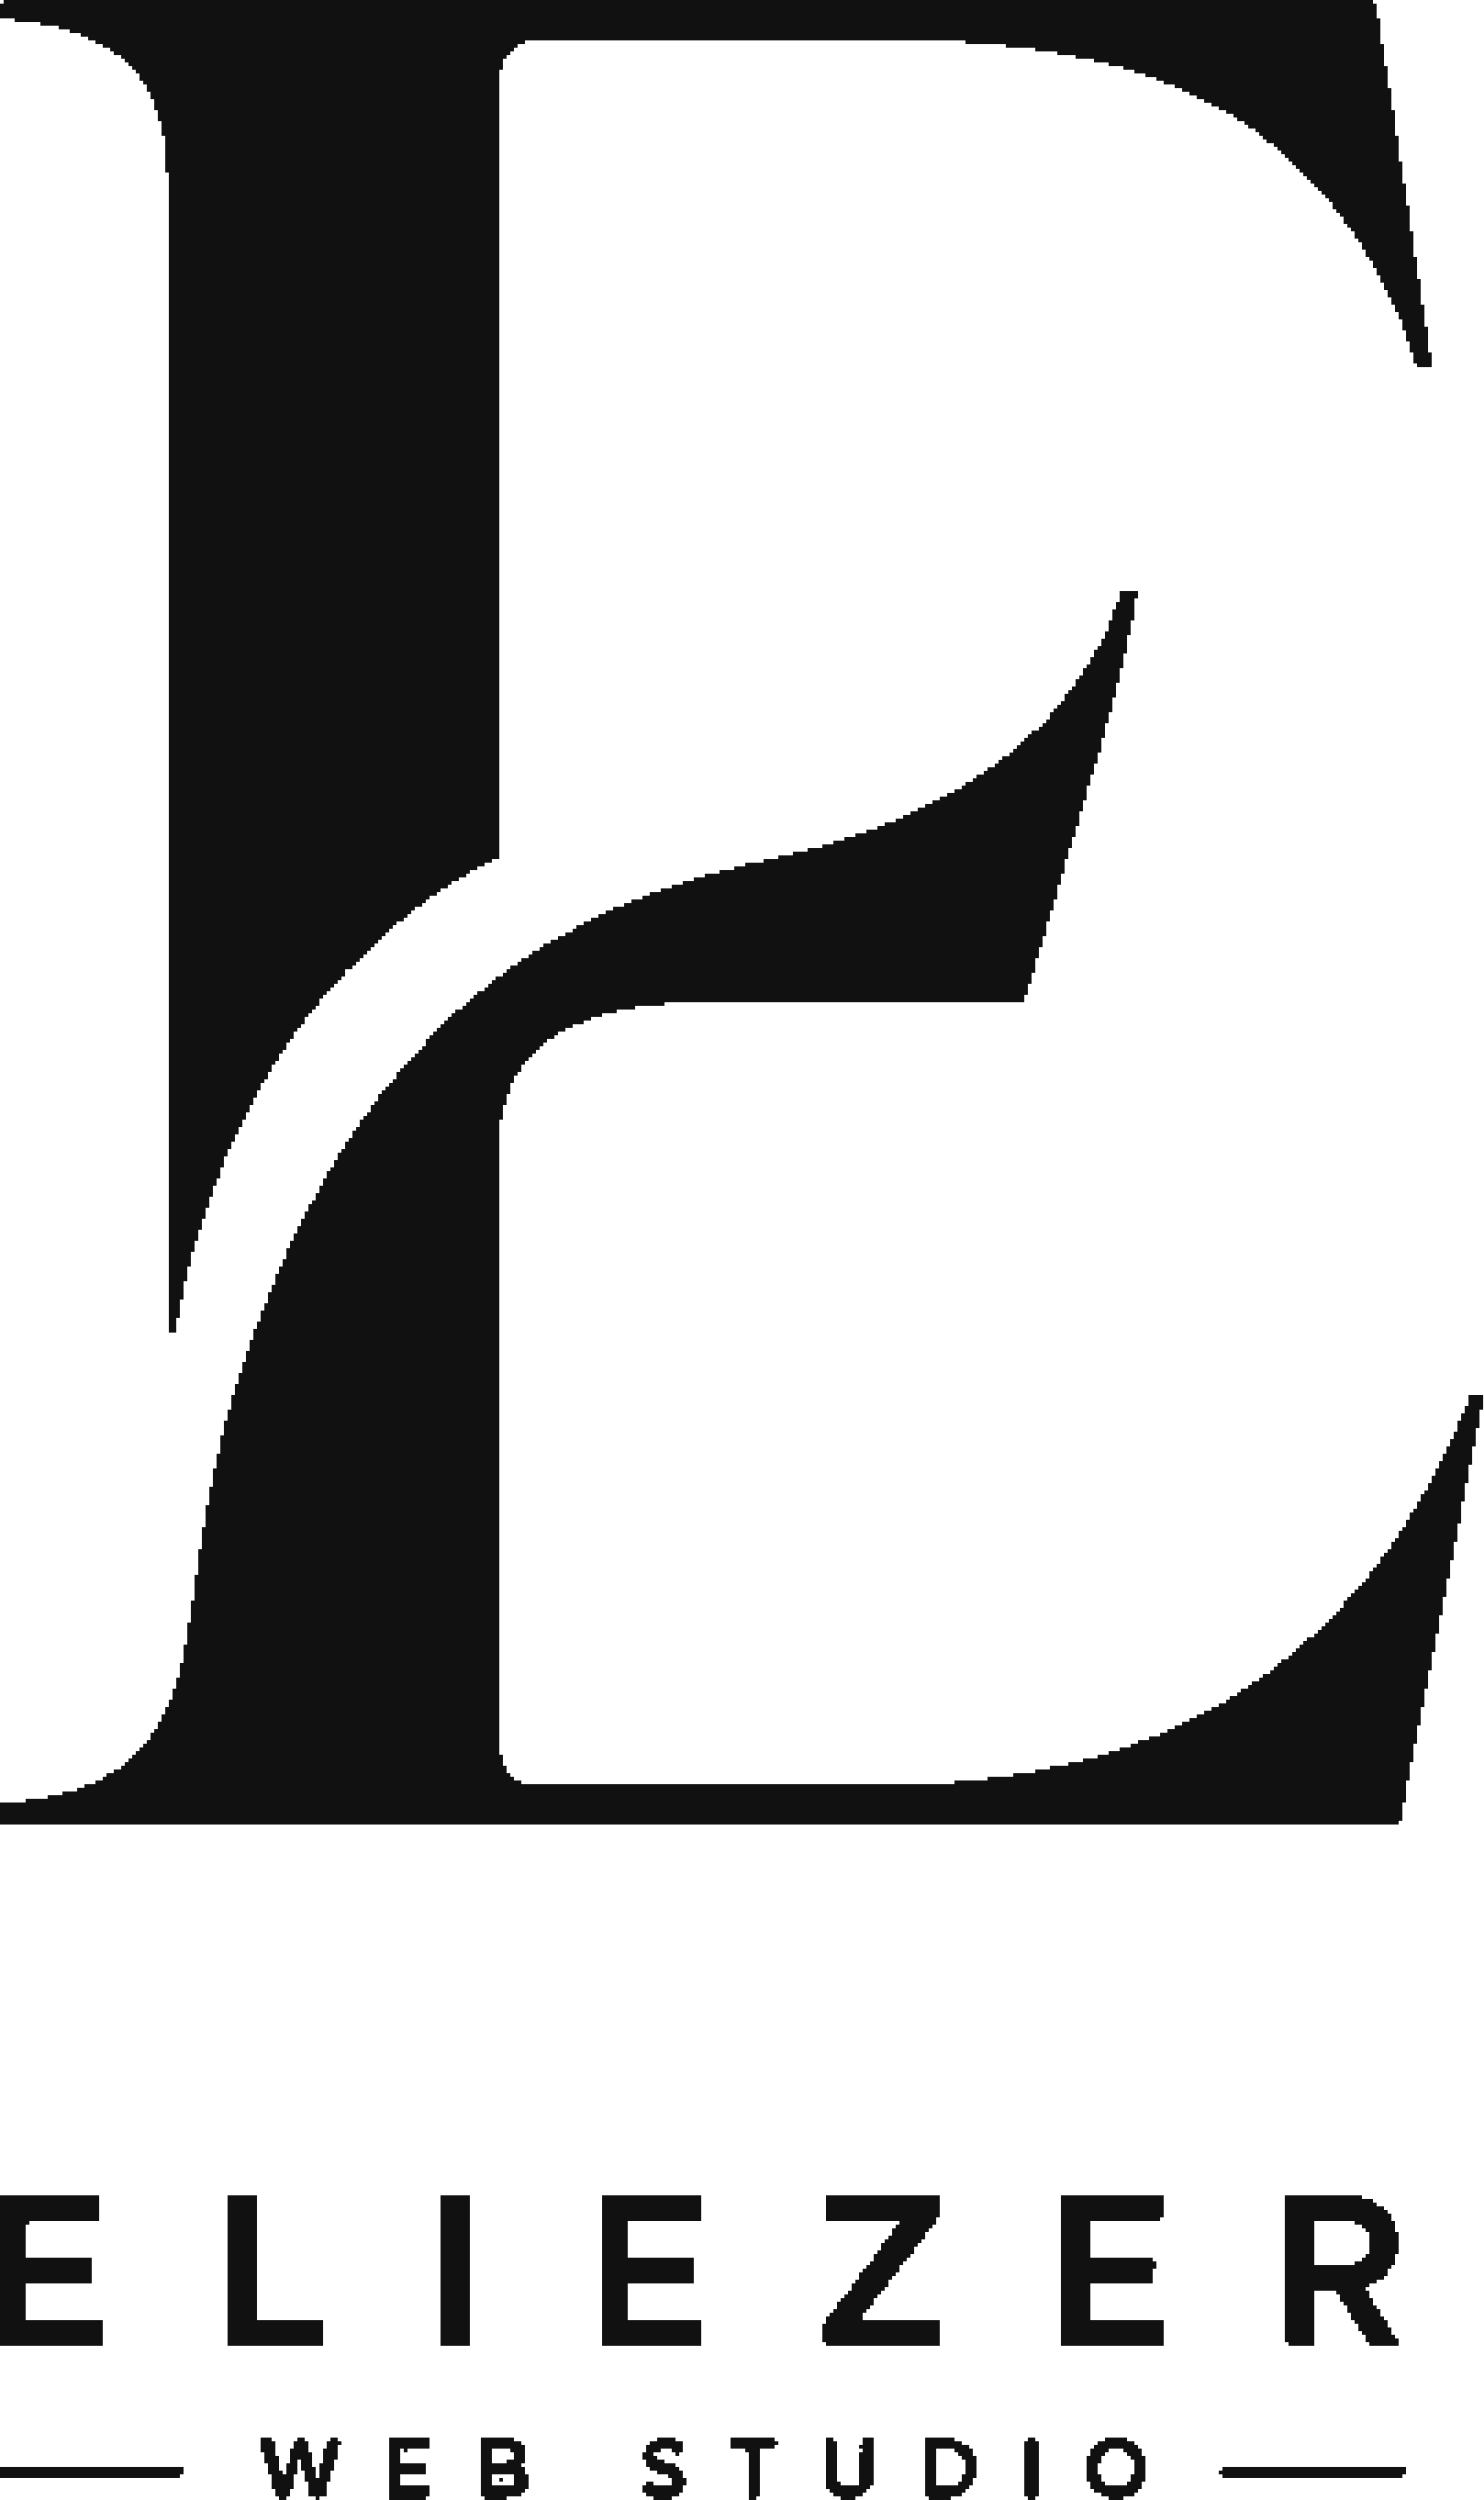
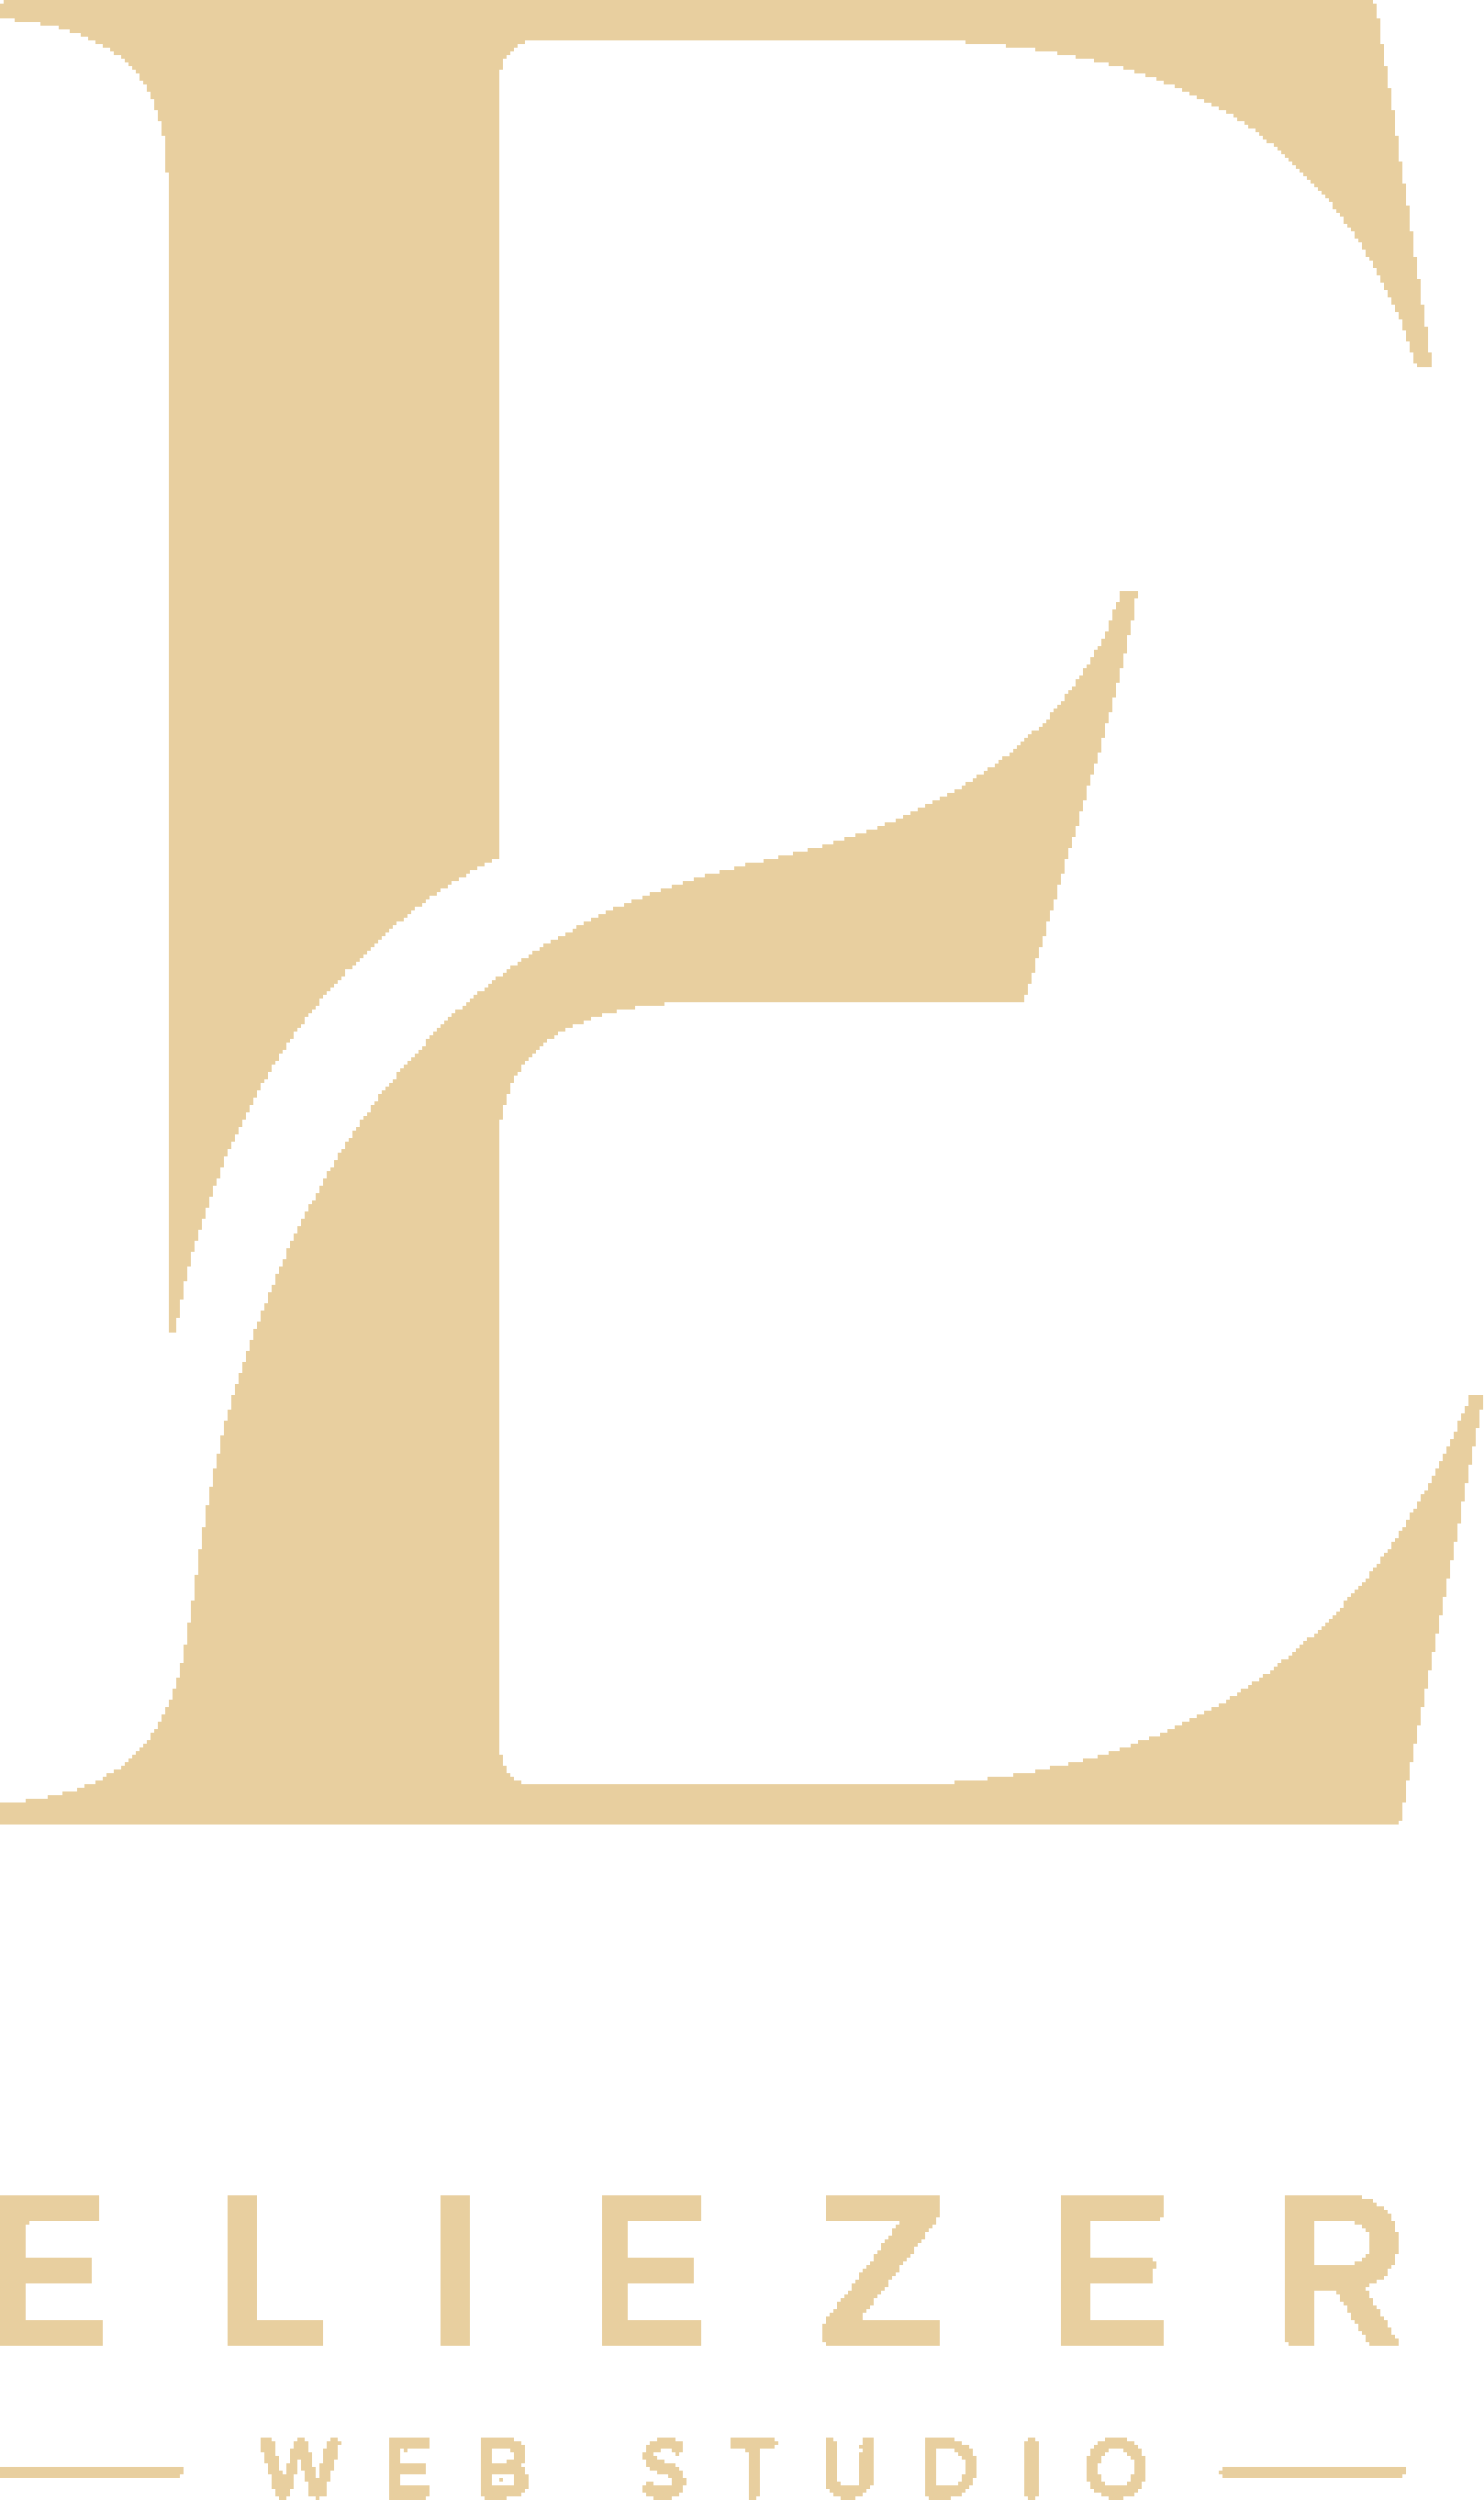
<svg xmlns="http://www.w3.org/2000/svg" viewBox="0 0 404 681" role="img" aria-labelledby="title desc">
-   <path fill="#111111" fill-rule="evenodd" d="     M374 0 L374 1 L375 1 L375 5 L376 5 L376 12 L377 12 L377 18 L378 18 L378 24 L379 24 L379 30 L380 30 L380 37 L381 37 L381 44 L382 44 L382 50 L383 50 L383 56 L384 56 L384 63 L385 63 L385 70 L386 70 L386 76 L387 76 L387 83 L388 83 L388 89 L389 89 L389 96 L390 96 L390 100 L386 100 L386 99 L385 99 L385 96 L384 96 L384 93 L383 93 L383 90 L382 90 L382 87 L381 87 L381 85 L380 85 L380 83 L379 83 L379 81 L378 81 L378 79 L377 79 L377 77 L376 77 L376 75 L375 75 L375 73 L374 73 L374 71 L373 71 L373 70 L372 70 L372 68 L371 68 L371 66 L370 66 L370 65 L369 65 L369 63 L368 63 L368 62 L367 62 L367 61 L366 61 L366 59 L365 59 L365 58 L364 58 L364 57 L363 57 L363 55 L362 55 L362 54 L361 54 L361 53 L360 53 L360 52 L359 52 L359 51 L358 51 L358 50 L357 50 L357 49 L356 49 L356 48 L355 48 L355 47 L354 47 L354 46 L353 46 L353 45 L352 45 L352 44 L351 44 L351 43 L350 43 L350 42 L349 42 L349 41 L348 41 L348 40 L347 40 L347 39 L345 39 L345 38 L344 38 L344 37 L343 37 L343 36 L342 36 L342 35 L340 35 L340 34 L339 34 L339 33 L337 33 L337 32 L336 32 L336 31 L334 31 L334 30 L332 30 L332 29 L330 29 L330 28 L328 28 L328 27 L326 27 L326 26 L324 26 L324 25 L322 25 L322 24 L320 24 L320 23 L317 23 L317 22 L315 22 L315 21 L312 21 L312 20 L309 20 L309 19 L306 19 L306 18 L302 18 L302 17 L298 17 L298 16 L293 16 L293 15 L288 15 L288 14 L282 14 L282 13 L274 13 L274 12 L263 12 L263 11 L143 11 L143 12 L141 12 L141 13 L140 13 L140 14 L139 14 L139 15 L138 15 L138 16 L137 16 L137 19 L136 19 L136 234 L134 234 L134 235 L132 235 L132 236 L130 236 L130 237 L128 237 L128 238 L127 238 L127 239 L125 239 L125 240 L123 240 L123 241 L122 241 L122 242 L120 242 L120 243 L119 243 L119 244 L117 244 L117 245 L116 245 L116 246 L115 246 L115 247 L113 247 L113 248 L112 248 L112 249 L111 249 L111 250 L110 250 L110 251 L108 251 L108 252 L107 252 L107 253 L106 253 L106 254 L105 254 L105 255 L104 255 L104 256 L103 256 L103 257 L102 257 L102 258 L101 258 L101 259 L100 259 L100 260 L99 260 L99 261 L98 261 L98 262 L97 262 L97 263 L96 263 L96 264 L94 264 L94 266 L93 266 L93 267 L92 267 L92 268 L91 268 L91 269 L90 269 L90 270 L89 270 L89 271 L88 271 L88 272 L87 272 L87 274 L86 274 L86 275 L85 275 L85 276 L84 276 L84 277 L83 277 L83 279 L82 279 L82 280 L81 280 L81 281 L80 281 L80 283 L79 283 L79 284 L78 284 L78 286 L77 286 L77 287 L76 287 L76 289 L75 289 L75 290 L74 290 L74 292 L73 292 L73 294 L72 294 L72 295 L71 295 L71 297 L70 297 L70 299 L69 299 L69 301 L68 301 L68 303 L67 303 L67 305 L66 305 L66 307 L65 307 L65 309 L64 309 L64 311 L63 311 L63 313 L62 313 L62 315 L61 315 L61 318 L60 318 L60 321 L59 321 L59 323 L58 323 L58 326 L57 326 L57 329 L56 329 L56 332 L55 332 L55 335 L54 335 L54 338 L53 338 L53 341 L52 341 L52 345 L51 345 L51 349 L50 349 L50 354 L49 354 L49 359 L48 359 L48 363 L46 363 L46 47 L45 47 L45 37 L44 37 L44 33 L43 33 L43 30 L42 30 L42 27 L41 27 L41 25 L40 25 L40 23 L39 23 L39 22 L38 22 L38 20 L37 20 L37 19 L36 19 L36 18 L35 18 L35 17 L34 17 L34 16 L33 16 L33 15 L31 15 L31 14 L30 14 L30 13 L28 13 L28 12 L26 12 L26 11 L24 11 L24 10 L22 10 L22 9 L19 9 L19 8 L16 8 L16 7 L11 7 L11 6 L4 6 L4 5 L0 5 L0 1 L1 1 L1 0 Z     M310 161 L310 163 L309 163 L309 169 L308 169 L308 173 L307 173 L307 178 L306 178 L306 182 L305 182 L305 186 L304 186 L304 190 L303 190 L303 194 L302 194 L302 197 L301 197 L301 201 L300 201 L300 205 L299 205 L299 208 L298 208 L298 211 L297 211 L297 214 L296 214 L296 218 L295 218 L295 221 L294 221 L294 225 L293 225 L293 228 L292 228 L292 231 L291 231 L291 234 L290 234 L290 238 L289 238 L289 241 L288 241 L288 245 L287 245 L287 248 L286 248 L286 251 L285 251 L285 255 L284 255 L284 258 L283 258 L283 261 L282 261 L282 265 L281 265 L281 268 L280 268 L280 271 L279 271 L279 273 L181 273 L181 274 L173 274 L173 275 L168 275 L168 276 L164 276 L164 277 L161 277 L161 278 L159 278 L159 279 L156 279 L156 280 L154 280 L154 281 L152 281 L152 282 L151 282 L151 283 L149 283 L149 284 L148 284 L148 285 L147 285 L147 286 L146 286 L146 287 L145 287 L145 288 L144 288 L144 289 L143 289 L143 290 L142 290 L142 292 L141 292 L141 293 L140 293 L140 295 L139 295 L139 298 L138 298 L138 301 L137 301 L137 305 L136 305 L136 478 L137 478 L137 481 L138 481 L138 483 L139 483 L139 484 L140 484 L140 485 L142 485 L142 486 L260 486 L260 485 L269 485 L269 484 L276 484 L276 483 L282 483 L282 482 L286 482 L286 481 L291 481 L291 480 L295 480 L295 479 L299 479 L299 478 L302 478 L302 477 L305 477 L305 476 L308 476 L308 475 L310 475 L310 474 L313 474 L313 473 L316 473 L316 472 L318 472 L318 471 L320 471 L320 470 L322 470 L322 469 L324 469 L324 468 L326 468 L326 467 L328 467 L328 466 L330 466 L330 465 L332 465 L332 464 L334 464 L334 463 L335 463 L335 462 L337 462 L337 461 L338 461 L338 460 L340 460 L340 459 L341 459 L341 458 L343 458 L343 457 L344 457 L344 456 L346 456 L346 455 L347 455 L347 454 L348 454 L348 453 L349 453 L349 452 L351 452 L351 451 L352 451 L352 450 L353 450 L353 449 L354 449 L354 448 L355 448 L355 447 L356 447 L356 446 L358 446 L358 445 L359 445 L359 444 L360 444 L360 443 L361 443 L361 442 L362 442 L362 441 L363 441 L363 440 L364 440 L364 439 L365 439 L365 438 L366 438 L366 436 L367 436 L367 435 L368 435 L368 434 L369 434 L369 433 L370 433 L370 432 L371 432 L371 431 L372 431 L372 430 L373 430 L373 428 L374 428 L374 427 L375 427 L375 426 L376 426 L376 424 L377 424 L377 423 L378 423 L378 422 L379 422 L379 420 L380 420 L380 419 L381 419 L381 417 L382 417 L382 416 L383 416 L383 414 L384 414 L384 412 L385 412 L385 411 L386 411 L386 409 L387 409 L387 407 L388 407 L388 406 L389 406 L389 404 L390 404 L390 402 L391 402 L391 400 L392 400 L392 398 L393 398 L393 396 L394 396 L394 394 L395 394 L395 392 L396 392 L396 390 L397 390 L397 387 L398 387 L398 385 L399 385 L399 383 L400 383 L400 380 L404 380 L404 384 L403 384 L403 389 L402 389 L402 394 L401 394 L401 399 L400 399 L400 404 L399 404 L399 409 L398 409 L398 415 L397 415 L397 420 L396 420 L396 425 L395 425 L395 430 L394 430 L394 435 L393 435 L393 440 L392 440 L392 445 L391 445 L391 450 L390 450 L390 455 L389 455 L389 460 L388 460 L388 465 L387 465 L387 470 L386 470 L386 475 L385 475 L385 480 L384 480 L384 485 L383 485 L383 491 L382 491 L382 496 L381 496 L381 497 L0 497 L0 491 L7 491 L7 490 L13 490 L13 489 L17 489 L17 488 L21 488 L21 487 L23 487 L23 486 L26 486 L26 485 L28 485 L28 484 L29 484 L29 483 L31 483 L31 482 L33 482 L33 481 L34 481 L34 480 L35 480 L35 479 L36 479 L36 478 L37 478 L37 477 L38 477 L38 476 L39 476 L39 475 L40 475 L40 474 L41 474 L41 472 L42 472 L42 471 L43 471 L43 469 L44 469 L44 467 L45 467 L45 465 L46 465 L46 463 L47 463 L47 460 L48 460 L48 457 L49 457 L49 453 L50 453 L50 448 L51 448 L51 442 L52 442 L52 436 L53 436 L53 429 L54 429 L54 422 L55 422 L55 416 L56 416 L56 410 L57 410 L57 405 L58 405 L58 400 L59 400 L59 396 L60 396 L60 391 L61 391 L61 387 L62 387 L62 384 L63 384 L63 380 L64 380 L64 377 L65 377 L65 374 L66 374 L66 371 L67 371 L67 368 L68 368 L68 365 L69 365 L69 362 L70 362 L70 360 L71 360 L71 357 L72 357 L72 355 L73 355 L73 352 L74 352 L74 350 L75 350 L75 347 L76 347 L76 345 L77 345 L77 343 L78 343 L78 340 L79 340 L79 338 L80 338 L80 336 L81 336 L81 334 L82 334 L82 332 L83 332 L83 330 L84 330 L84 328 L85 328 L85 327 L86 327 L86 325 L87 325 L87 323 L88 323 L88 321 L89 321 L89 319 L90 319 L90 318 L91 318 L91 316 L92 316 L92 314 L93 314 L93 313 L94 313 L94 311 L95 311 L95 310 L96 310 L96 308 L97 308 L97 307 L98 307 L98 305 L99 305 L99 304 L100 304 L100 303 L101 303 L101 301 L102 301 L102 300 L103 300 L103 298 L104 298 L104 297 L105 297 L105 296 L106 296 L106 295 L107 295 L107 294 L108 294 L108 292 L109 292 L109 291 L110 291 L110 290 L111 290 L111 289 L112 289 L112 288 L113 288 L113 287 L114 287 L114 286 L115 286 L115 285 L116 285 L116 283 L117 283 L117 282 L118 282 L118 281 L119 281 L119 280 L120 280 L120 279 L121 279 L121 278 L122 278 L122 277 L123 277 L123 276 L124 276 L124 275 L126 275 L126 274 L127 274 L127 273 L128 273 L128 272 L129 272 L129 271 L130 271 L130 270 L132 270 L132 269 L133 269 L133 268 L134 268 L134 267 L135 267 L135 266 L137 266 L137 265 L138 265 L138 264 L139 264 L139 263 L141 263 L141 262 L142 262 L142 261 L144 261 L144 260 L145 260 L145 259 L147 259 L147 258 L148 258 L148 257 L150 257 L150 256 L152 256 L152 255 L154 255 L154 254 L156 254 L156 253 L157 253 L157 252 L159 252 L159 251 L161 251 L161 250 L163 250 L163 249 L165 249 L165 248 L167 248 L167 247 L170 247 L170 246 L172 246 L172 245 L175 245 L175 244 L177 244 L177 243 L180 243 L180 242 L183 242 L183 241 L186 241 L186 240 L189 240 L189 239 L192 239 L192 238 L196 238 L196 237 L200 237 L200 236 L203 236 L203 235 L208 235 L208 234 L212 234 L212 233 L216 233 L216 232 L220 232 L220 231 L224 231 L224 230 L227 230 L227 229 L230 229 L230 228 L233 228 L233 227 L236 227 L236 226 L239 226 L239 225 L241 225 L241 224 L244 224 L244 223 L246 223 L246 222 L248 222 L248 221 L250 221 L250 220 L252 220 L252 219 L254 219 L254 218 L256 218 L256 217 L258 217 L258 216 L260 216 L260 215 L262 215 L262 214 L263 214 L263 213 L265 213 L265 212 L266 212 L266 211 L268 211 L268 210 L269 210 L269 209 L271 209 L271 208 L272 208 L272 207 L273 207 L273 206 L275 206 L275 205 L276 205 L276 204 L277 204 L277 203 L278 203 L278 202 L279 202 L279 201 L280 201 L280 200 L281 200 L281 199 L283 199 L283 198 L284 198 L284 197 L285 197 L285 196 L286 196 L286 194 L287 194 L287 193 L288 193 L288 192 L289 192 L289 191 L290 191 L290 189 L291 189 L291 188 L292 188 L292 187 L293 187 L293 185 L294 185 L294 184 L295 184 L295 182 L296 182 L296 181 L297 181 L297 179 L298 179 L298 177 L299 177 L299 176 L300 176 L300 174 L301 174 L301 172 L302 172 L302 169 L303 169 L303 166 L304 166 L304 164 L305 164 L305 161 Z     M27 598 L27 605 L8 605 L8 606 L7 606 L7 615 L25 615 L25 622 L7 622 L7 632 L28 632 L28 639 L0 639 L0 598 Z     M70 598 L70 632 L88 632 L88 639 L62 639 L62 598 Z     M128 598 L128 639 L120 639 L120 598 Z     M191 598 L191 605 L171 605 L171 615 L189 615 L189 622 L171 622 L171 632 L191 632 L191 639 L164 639 L164 598 Z     M256 598 L256 604 L255 604 L255 606 L254 606 L254 607 L253 607 L253 608 L252 608 L252 610 L251 610 L251 611 L250 611 L250 612 L249 612 L249 614 L248 614 L248 615 L247 615 L247 616 L246 616 L246 617 L245 617 L245 619 L244 619 L244 620 L243 620 L243 621 L242 621 L242 623 L241 623 L241 624 L240 624 L240 625 L239 625 L239 626 L238 626 L238 628 L237 628 L237 629 L236 629 L236 630 L235 630 L235 632 L256 632 L256 639 L225 639 L225 638 L224 638 L224 633 L225 633 L225 631 L226 631 L226 630 L227 630 L227 629 L228 629 L228 627 L229 627 L229 626 L230 626 L230 625 L231 625 L231 624 L232 624 L232 622 L233 622 L233 621 L234 621 L234 619 L235 619 L235 618 L236 618 L236 617 L237 617 L237 616 L238 616 L238 614 L239 614 L239 613 L240 613 L240 611 L241 611 L241 610 L242 610 L242 609 L243 609 L243 607 L244 607 L244 606 L245 606 L245 605 L225 605 L225 598 Z     M317 598 L317 604 L316 604 L316 605 L297 605 L297 615 L314 615 L314 616 L315 616 L315 618 L314 618 L314 622 L297 622 L297 632 L317 632 L317 639 L289 639 L289 598 Z     M371 598 L371 599 L374 599 L374 600 L375 600 L375 601 L377 601 L377 602 L378 602 L378 603 L379 603 L379 605 L380 605 L380 608 L381 608 L381 614 L380 614 L380 617 L379 617 L379 618 L378 618 L378 620 L377 620 L377 621 L375 621 L375 622 L373 622 L373 623 L372 623 L372 624 L373 624 L373 626 L374 626 L374 628 L375 628 L375 629 L376 629 L376 631 L377 631 L377 632 L378 632 L378 634 L379 634 L379 636 L380 636 L380 637 L381 637 L381 639 L373 639 L373 638 L372 638 L372 636 L371 636 L371 635 L370 635 L370 633 L369 633 L369 632 L368 632 L368 630 L367 630 L367 628 L366 628 L366 627 L365 627 L365 625 L364 625 L364 624 L358 624 L358 639 L351 639 L351 638 L350 638 L350 598 Z     M358 605 L358 617 L369 617 L369 616 L371 616 L371 615 L372 615 L372 614 L373 614 L373 608 L372 608 L372 607 L371 607 L371 606 L369 606 L369 605 Z     M74 664 L74 665 L75 665 L75 669 L76 669 L76 673 L77 673 L77 674 L78 674 L78 671 L79 671 L79 667 L80 667 L80 665 L81 665 L81 664 L83 664 L83 665 L84 665 L84 668 L85 668 L85 672 L86 672 L86 675 L87 675 L87 671 L88 671 L88 667 L89 667 L89 665 L90 665 L90 664 L92 664 L92 665 L93 665 L93 666 L92 666 L92 670 L91 670 L91 673 L90 673 L90 676 L89 676 L89 680 L87 680 L87 681 L86 681 L86 680 L84 680 L84 676 L83 676 L83 673 L82 673 L82 670 L81 670 L81 674 L80 674 L80 678 L79 678 L79 680 L78 680 L78 681 L76 681 L76 680 L75 680 L75 678 L74 678 L74 674 L73 674 L73 671 L72 671 L72 668 L71 668 L71 664 Z     M117 664 L117 667 L111 667 L111 668 L110 668 L110 667 L109 667 L109 671 L116 671 L116 674 L109 674 L109 677 L117 677 L117 680 L116 680 L116 681 L106 681 L106 664 Z     M140 664 L140 665 L142 665 L142 666 L143 666 L143 671 L142 671 L142 672 L143 672 L143 674 L144 674 L144 678 L143 678 L143 679 L142 679 L142 680 L138 680 L138 681 L132 681 L132 680 L131 680 L131 664 Z     M184 664 L184 665 L186 665 L186 668 L185 668 L185 669 L184 669 L184 668 L183 668 L183 667 L180 667 L180 668 L178 668 L178 669 L179 669 L179 670 L181 670 L181 671 L184 671 L184 672 L185 672 L185 673 L186 673 L186 675 L187 675 L187 677 L186 677 L186 679 L185 679 L185 680 L183 680 L183 681 L178 681 L178 680 L176 680 L176 679 L175 679 L175 677 L176 677 L176 676 L178 676 L178 677 L183 677 L183 675 L182 675 L182 674 L179 674 L179 673 L177 673 L177 672 L176 672 L176 670 L175 670 L175 668 L176 668 L176 666 L177 666 L177 665 L179 665 L179 664 Z     M211 664 L211 665 L212 665 L212 666 L211 666 L211 667 L207 667 L207 680 L206 680 L206 681 L204 681 L204 668 L203 668 L203 667 L199 667 L199 664 Z     M227 664 L227 665 L228 665 L228 676 L229 676 L229 677 L234 677 L234 668 L235 668 L235 667 L234 667 L234 666 L235 666 L235 664 L238 664 L238 677 L237 677 L237 678 L236 678 L236 679 L235 679 L235 680 L233 680 L233 681 L229 681 L229 680 L227 680 L227 679 L226 679 L226 678 L225 678 L225 664 Z     M260 664 L260 665 L262 665 L262 666 L264 666 L264 667 L265 667 L265 669 L266 669 L266 675 L265 675 L265 677 L264 677 L264 678 L263 678 L263 679 L262 679 L262 680 L259 680 L259 681 L253 681 L253 680 L252 680 L252 664 Z     M282 664 L282 665 L283 665 L283 680 L282 680 L282 681 L280 681 L280 680 L279 680 L279 665 L280 665 L280 664 Z     M307 664 L307 665 L309 665 L309 666 L310 666 L310 667 L311 667 L311 669 L312 669 L312 676 L311 676 L311 678 L310 678 L310 679 L309 679 L309 680 L306 680 L306 681 L302 681 L302 680 L300 680 L300 679 L298 679 L298 678 L297 678 L297 676 L296 676 L296 669 L297 669 L297 667 L298 667 L298 666 L299 666 L299 665 L301 665 L301 664 Z     M134 667 L134 671 L138 671 L138 670 L140 670 L140 668 L139 668 L139 667 Z     M255 667 L255 677 L261 677 L261 676 L262 676 L262 674 L263 674 L263 670 L262 670 L262 669 L261 669 L261 668 L260 668 L260 667 Z     M302 667 L302 668 L301 668 L301 669 L300 669 L300 671 L299 671 L299 674 L300 674 L300 676 L301 676 L301 677 L307 677 L307 676 L308 676 L308 674 L309 674 L309 670 L308 670 L308 669 L307 669 L307 668 L306 668 L306 667 Z     M50 672 L50 674 L49 674 L49 675 L0 675 L0 672 Z     M383 672 L383 674 L382 674 L382 675 L333 675 L333 674 L332 674 L332 673 L333 673 L333 672 Z     M134 674 L134 677 L140 677 L140 674 Z     M137 675 L137 676 L136 676 L136 675 Z   " />
+   <path fill="#E8CF9F" fill-rule="evenodd" d="     M374 0 L374 1 L375 1 L375 5 L376 5 L376 12 L377 12 L377 18 L378 18 L378 24 L379 24 L379 30 L380 30 L380 37 L381 37 L381 44 L382 44 L382 50 L383 50 L383 56 L384 56 L384 63 L385 63 L385 70 L386 70 L386 76 L387 76 L387 83 L388 83 L388 89 L389 89 L389 96 L390 96 L390 100 L386 100 L386 99 L385 99 L385 96 L384 96 L384 93 L383 93 L383 90 L382 90 L382 87 L381 87 L381 85 L380 85 L380 83 L379 83 L379 81 L378 81 L378 79 L377 79 L377 77 L376 77 L376 75 L375 75 L375 73 L374 73 L374 71 L373 71 L373 70 L372 70 L372 68 L371 68 L371 66 L370 66 L370 65 L369 65 L369 63 L368 63 L368 62 L367 62 L367 61 L366 61 L366 59 L365 59 L365 58 L364 58 L364 57 L363 57 L363 55 L362 55 L362 54 L361 54 L361 53 L360 53 L360 52 L359 52 L359 51 L358 51 L358 50 L357 50 L357 49 L356 49 L356 48 L355 48 L355 47 L354 47 L354 46 L353 46 L353 45 L352 45 L352 44 L351 44 L351 43 L350 43 L350 42 L349 42 L349 41 L348 41 L348 40 L347 40 L347 39 L345 39 L345 38 L344 38 L344 37 L343 37 L343 36 L342 36 L342 35 L340 35 L340 34 L339 34 L339 33 L337 33 L337 32 L336 32 L336 31 L334 31 L334 30 L332 30 L332 29 L330 29 L330 28 L328 28 L328 27 L326 27 L326 26 L324 26 L324 25 L322 25 L322 24 L320 24 L320 23 L317 23 L317 22 L315 22 L315 21 L312 21 L312 20 L309 20 L309 19 L306 19 L306 18 L302 18 L302 17 L298 17 L298 16 L293 16 L293 15 L288 15 L288 14 L282 14 L282 13 L274 13 L274 12 L263 12 L263 11 L143 11 L143 12 L141 12 L141 13 L140 13 L140 14 L139 14 L139 15 L138 15 L138 16 L137 16 L137 19 L136 19 L136 234 L134 234 L134 235 L132 235 L132 236 L130 236 L130 237 L128 237 L128 238 L127 238 L127 239 L125 239 L125 240 L123 240 L123 241 L122 241 L122 242 L120 242 L120 243 L119 243 L119 244 L117 244 L117 245 L116 245 L116 246 L115 246 L115 247 L113 247 L113 248 L112 248 L112 249 L111 249 L111 250 L110 250 L110 251 L108 251 L108 252 L107 252 L107 253 L106 253 L106 254 L105 254 L105 255 L104 255 L104 256 L103 256 L103 257 L102 257 L102 258 L101 258 L101 259 L100 259 L100 260 L99 260 L99 261 L98 261 L98 262 L97 262 L97 263 L96 263 L96 264 L94 264 L94 266 L93 266 L93 267 L92 267 L92 268 L91 268 L91 269 L90 269 L90 270 L89 270 L89 271 L88 271 L88 272 L87 272 L87 274 L86 274 L86 275 L85 275 L85 276 L84 276 L84 277 L83 277 L83 279 L82 279 L82 280 L81 280 L81 281 L80 281 L80 283 L79 283 L79 284 L78 284 L78 286 L77 286 L77 287 L76 287 L76 289 L75 289 L75 290 L74 290 L74 292 L73 292 L73 294 L72 294 L72 295 L71 295 L71 297 L70 297 L70 299 L69 299 L69 301 L68 301 L68 303 L67 303 L67 305 L66 305 L66 307 L65 307 L65 309 L64 309 L64 311 L63 311 L63 313 L62 313 L62 315 L61 315 L61 318 L60 318 L60 321 L59 321 L59 323 L58 323 L58 326 L57 326 L57 329 L56 329 L56 332 L55 332 L55 335 L54 335 L54 338 L53 338 L53 341 L52 341 L52 345 L51 345 L51 349 L50 349 L50 354 L49 354 L49 359 L48 359 L48 363 L46 363 L46 47 L45 47 L45 37 L44 37 L44 33 L43 33 L43 30 L42 30 L42 27 L41 27 L41 25 L40 25 L40 23 L39 23 L39 22 L38 22 L38 20 L37 20 L37 19 L36 19 L36 18 L35 18 L35 17 L34 17 L34 16 L33 16 L33 15 L31 15 L31 14 L30 14 L30 13 L28 13 L28 12 L26 12 L26 11 L24 11 L24 10 L22 10 L22 9 L19 9 L19 8 L16 8 L16 7 L11 7 L11 6 L4 6 L4 5 L0 5 L0 1 L1 1 L1 0 Z     M310 161 L310 163 L309 163 L309 169 L308 169 L308 173 L307 173 L307 178 L306 178 L306 182 L305 182 L305 186 L304 186 L304 190 L303 190 L303 194 L302 194 L302 197 L301 197 L301 201 L300 201 L300 205 L299 205 L299 208 L298 208 L298 211 L297 211 L297 214 L296 214 L296 218 L295 218 L295 221 L294 221 L294 225 L293 225 L293 228 L292 228 L292 231 L291 231 L291 234 L290 234 L290 238 L289 238 L289 241 L288 241 L288 245 L287 245 L287 248 L286 248 L286 251 L285 251 L285 255 L284 255 L284 258 L283 258 L283 261 L282 261 L282 265 L281 265 L281 268 L280 268 L280 271 L279 271 L279 273 L181 273 L181 274 L173 274 L173 275 L168 275 L168 276 L164 276 L164 277 L161 277 L161 278 L159 278 L159 279 L156 279 L156 280 L154 280 L154 281 L152 281 L152 282 L151 282 L151 283 L149 283 L149 284 L148 284 L148 285 L147 285 L147 286 L146 286 L146 287 L145 287 L145 288 L144 288 L144 289 L143 289 L143 290 L142 290 L142 292 L141 292 L141 293 L140 293 L140 295 L139 295 L139 298 L138 298 L138 301 L137 301 L137 305 L136 305 L136 478 L137 478 L137 481 L138 481 L138 483 L139 483 L139 484 L140 484 L140 485 L142 485 L142 486 L260 486 L260 485 L269 485 L269 484 L276 484 L276 483 L282 483 L282 482 L286 482 L286 481 L291 481 L291 480 L295 480 L295 479 L299 479 L299 478 L302 478 L302 477 L305 477 L305 476 L308 476 L308 475 L310 475 L310 474 L313 474 L313 473 L316 473 L316 472 L318 472 L318 471 L320 471 L320 470 L322 470 L322 469 L324 469 L324 468 L326 468 L326 467 L328 467 L328 466 L330 466 L330 465 L332 465 L332 464 L334 464 L334 463 L335 463 L335 462 L337 462 L337 461 L338 461 L338 460 L340 460 L340 459 L341 459 L341 458 L343 458 L343 457 L344 457 L344 456 L346 456 L346 455 L347 455 L347 454 L348 454 L348 453 L349 453 L349 452 L351 452 L351 451 L352 451 L352 450 L353 450 L353 449 L354 449 L354 448 L355 448 L355 447 L356 447 L356 446 L358 446 L358 445 L359 445 L359 444 L360 444 L360 443 L361 443 L361 442 L362 442 L362 441 L363 441 L363 440 L364 440 L364 439 L365 439 L365 438 L366 438 L366 436 L367 436 L367 435 L368 435 L368 434 L369 434 L369 433 L370 433 L370 432 L371 432 L371 431 L372 431 L372 430 L373 430 L373 428 L374 428 L374 427 L375 427 L375 426 L376 426 L376 424 L377 424 L377 423 L378 423 L378 422 L379 422 L379 420 L380 420 L380 419 L381 419 L381 417 L382 417 L382 416 L383 416 L383 414 L384 414 L384 412 L385 412 L385 411 L386 411 L386 409 L387 409 L387 407 L388 407 L388 406 L389 406 L389 404 L390 404 L390 402 L391 402 L391 400 L392 400 L392 398 L393 398 L393 396 L394 396 L394 394 L395 394 L395 392 L396 392 L396 390 L397 390 L397 387 L398 387 L398 385 L399 385 L399 383 L400 383 L400 380 L404 380 L404 384 L403 384 L403 389 L402 389 L402 394 L401 394 L401 399 L400 399 L400 404 L399 404 L399 409 L398 409 L398 415 L397 415 L397 420 L396 420 L396 425 L395 425 L395 430 L394 430 L394 435 L393 435 L393 440 L392 440 L392 445 L391 445 L391 450 L390 450 L390 455 L389 455 L389 460 L388 460 L388 465 L387 465 L387 470 L386 470 L386 475 L385 475 L385 480 L384 480 L384 485 L383 485 L383 491 L382 491 L382 496 L381 496 L381 497 L0 497 L0 491 L7 491 L7 490 L13 490 L13 489 L17 489 L17 488 L21 488 L21 487 L23 487 L23 486 L26 486 L26 485 L28 485 L28 484 L29 484 L29 483 L31 483 L31 482 L33 482 L33 481 L34 481 L34 480 L35 480 L35 479 L36 479 L36 478 L37 478 L37 477 L38 477 L38 476 L39 476 L39 475 L40 475 L40 474 L41 474 L41 472 L42 472 L42 471 L43 471 L43 469 L44 469 L44 467 L45 467 L45 465 L46 465 L46 463 L47 463 L47 460 L48 460 L48 457 L49 457 L49 453 L50 453 L50 448 L51 448 L51 442 L52 442 L52 436 L53 436 L53 429 L54 429 L54 422 L55 422 L55 416 L56 416 L56 410 L57 410 L57 405 L58 405 L58 400 L59 400 L59 396 L60 396 L60 391 L61 391 L61 387 L62 387 L62 384 L63 384 L63 380 L64 380 L64 377 L65 377 L65 374 L66 374 L66 371 L67 371 L67 368 L68 368 L68 365 L69 365 L69 362 L70 362 L70 360 L71 360 L71 357 L72 357 L72 355 L73 355 L73 352 L74 352 L74 350 L75 350 L75 347 L76 347 L76 345 L77 345 L77 343 L78 343 L78 340 L79 340 L79 338 L80 338 L80 336 L81 336 L81 334 L82 334 L82 332 L83 332 L83 330 L84 330 L84 328 L85 328 L85 327 L86 327 L86 325 L87 325 L87 323 L88 323 L88 321 L89 321 L89 319 L90 319 L90 318 L91 318 L91 316 L92 316 L92 314 L93 314 L93 313 L94 313 L94 311 L95 311 L95 310 L96 310 L96 308 L97 308 L97 307 L98 307 L98 305 L99 305 L99 304 L100 304 L100 303 L101 303 L101 301 L102 301 L102 300 L103 300 L103 298 L104 298 L104 297 L105 297 L105 296 L106 296 L106 295 L107 295 L107 294 L108 294 L108 292 L109 292 L109 291 L110 291 L110 290 L111 290 L111 289 L112 289 L112 288 L113 288 L113 287 L114 287 L114 286 L115 286 L115 285 L116 285 L116 283 L117 283 L117 282 L118 282 L118 281 L119 281 L119 280 L120 280 L120 279 L121 279 L121 278 L122 278 L122 277 L123 277 L123 276 L124 276 L124 275 L126 275 L126 274 L127 274 L127 273 L128 273 L128 272 L129 272 L129 271 L130 271 L130 270 L132 270 L132 269 L133 269 L133 268 L134 268 L134 267 L135 267 L135 266 L137 266 L137 265 L138 265 L138 264 L139 264 L139 263 L141 263 L141 262 L142 262 L142 261 L144 261 L144 260 L145 260 L145 259 L147 259 L147 258 L148 258 L148 257 L150 257 L150 256 L152 256 L152 255 L154 255 L154 254 L156 254 L156 253 L157 253 L157 252 L159 252 L159 251 L161 251 L161 250 L163 250 L163 249 L165 249 L165 248 L167 248 L167 247 L170 247 L170 246 L172 246 L172 245 L175 245 L175 244 L177 244 L177 243 L180 243 L180 242 L183 242 L183 241 L186 241 L186 240 L189 240 L189 239 L192 239 L192 238 L196 238 L196 237 L200 237 L200 236 L203 236 L203 235 L208 235 L208 234 L212 234 L212 233 L216 233 L216 232 L220 232 L220 231 L224 231 L224 230 L227 230 L227 229 L230 229 L230 228 L233 228 L233 227 L236 227 L236 226 L239 226 L239 225 L241 225 L241 224 L244 224 L244 223 L246 223 L246 222 L248 222 L248 221 L250 221 L250 220 L252 220 L252 219 L254 219 L254 218 L256 218 L256 217 L258 217 L258 216 L260 216 L260 215 L262 215 L262 214 L263 214 L263 213 L265 213 L265 212 L266 212 L266 211 L268 211 L268 210 L269 210 L269 209 L271 209 L271 208 L272 208 L272 207 L273 207 L273 206 L275 206 L275 205 L276 205 L276 204 L277 204 L277 203 L278 203 L278 202 L279 202 L279 201 L280 201 L280 200 L281 200 L281 199 L283 199 L283 198 L284 198 L284 197 L285 197 L285 196 L286 196 L286 194 L287 194 L287 193 L288 193 L288 192 L289 192 L289 191 L290 191 L290 189 L291 189 L291 188 L292 188 L292 187 L293 187 L293 185 L294 185 L294 184 L295 184 L295 182 L296 182 L296 181 L297 181 L297 179 L298 179 L298 177 L299 177 L299 176 L300 176 L300 174 L301 174 L301 172 L302 172 L302 169 L303 169 L303 166 L304 166 L304 164 L305 164 L305 161 Z     M27 598 L27 605 L8 605 L8 606 L7 606 L7 615 L25 615 L25 622 L7 622 L7 632 L28 632 L28 639 L0 639 L0 598 Z     M70 598 L70 632 L88 632 L88 639 L62 639 L62 598 Z     M128 598 L128 639 L120 639 L120 598 Z     M191 598 L191 605 L171 605 L171 615 L189 615 L189 622 L171 622 L171 632 L191 632 L191 639 L164 639 L164 598 Z     M256 598 L256 604 L255 604 L255 606 L254 606 L254 607 L253 607 L253 608 L252 608 L252 610 L251 610 L251 611 L250 611 L250 612 L249 612 L249 614 L248 614 L248 615 L247 615 L247 616 L246 616 L246 617 L245 617 L245 619 L244 619 L244 620 L243 620 L243 621 L242 621 L242 623 L241 623 L241 624 L240 624 L240 625 L239 625 L239 626 L238 626 L238 628 L237 628 L237 629 L236 629 L236 630 L235 630 L235 632 L256 632 L256 639 L225 639 L225 638 L224 638 L224 633 L225 633 L225 631 L226 631 L226 630 L227 630 L227 629 L228 629 L228 627 L229 627 L229 626 L230 626 L230 625 L231 625 L231 624 L232 624 L232 622 L233 622 L233 621 L234 621 L234 619 L235 619 L235 618 L236 618 L236 617 L237 617 L237 616 L238 616 L238 614 L239 614 L239 613 L240 613 L240 611 L241 611 L241 610 L242 610 L242 609 L243 609 L243 607 L244 607 L244 606 L245 606 L245 605 L225 605 L225 598 Z     M317 598 L317 604 L316 604 L316 605 L297 605 L297 615 L314 615 L314 616 L315 616 L315 618 L314 618 L314 622 L297 622 L297 632 L317 632 L317 639 L289 639 L289 598 Z     M371 598 L371 599 L374 599 L374 600 L375 600 L375 601 L377 601 L377 602 L378 602 L378 603 L379 603 L379 605 L380 605 L380 608 L381 608 L381 614 L380 614 L380 617 L379 617 L379 618 L378 618 L378 620 L377 620 L377 621 L375 621 L375 622 L373 622 L373 623 L372 623 L372 624 L373 624 L373 626 L374 626 L374 628 L375 628 L375 629 L376 629 L376 631 L377 631 L377 632 L378 632 L378 634 L379 634 L379 636 L380 636 L380 637 L381 637 L381 639 L373 639 L373 638 L372 638 L372 636 L371 636 L371 635 L370 635 L370 633 L369 633 L369 632 L368 632 L368 630 L367 630 L367 628 L366 628 L366 627 L365 627 L365 625 L364 625 L364 624 L358 624 L358 639 L351 639 L351 638 L350 638 L350 598 Z     M358 605 L358 617 L369 617 L369 616 L371 616 L371 615 L372 615 L372 614 L373 614 L373 608 L372 608 L372 607 L371 607 L371 606 L369 606 L369 605 Z     M74 664 L74 665 L75 665 L75 669 L76 669 L76 673 L77 673 L77 674 L78 674 L78 671 L79 671 L79 667 L80 667 L80 665 L81 665 L81 664 L83 664 L83 665 L84 665 L84 668 L85 668 L85 672 L86 672 L86 675 L87 675 L87 671 L88 671 L88 667 L89 667 L89 665 L90 665 L90 664 L92 664 L92 665 L93 665 L93 666 L92 666 L92 670 L91 670 L91 673 L90 673 L90 676 L89 676 L89 680 L87 680 L87 681 L86 681 L86 680 L84 680 L84 676 L83 676 L83 673 L82 673 L82 670 L81 670 L81 674 L80 674 L80 678 L79 678 L79 680 L78 680 L78 681 L76 681 L76 680 L75 680 L75 678 L74 678 L74 674 L73 674 L73 671 L72 671 L72 668 L71 668 L71 664 Z     M117 664 L117 667 L111 667 L111 668 L110 668 L110 667 L109 667 L109 671 L116 671 L116 674 L109 674 L109 677 L117 677 L117 680 L116 680 L116 681 L106 681 L106 664 Z     M140 664 L140 665 L142 665 L142 666 L143 666 L143 671 L142 671 L142 672 L143 672 L143 674 L144 674 L144 678 L143 678 L143 679 L142 679 L142 680 L138 680 L138 681 L132 681 L132 680 L131 680 L131 664 Z     M184 664 L184 665 L186 665 L186 668 L185 668 L185 669 L184 669 L184 668 L183 668 L183 667 L180 667 L180 668 L178 668 L178 669 L179 669 L179 670 L181 670 L181 671 L184 671 L184 672 L185 672 L185 673 L186 673 L186 675 L187 675 L187 677 L186 677 L186 679 L185 679 L185 680 L183 680 L183 681 L178 681 L178 680 L176 680 L176 679 L175 679 L175 677 L176 677 L176 676 L178 676 L178 677 L183 677 L183 675 L182 675 L182 674 L179 674 L179 673 L177 673 L177 672 L176 672 L176 670 L175 670 L175 668 L176 668 L176 666 L177 666 L177 665 L179 665 L179 664 Z     M211 664 L211 665 L212 665 L212 666 L211 666 L211 667 L207 667 L207 680 L206 680 L206 681 L204 681 L204 668 L203 668 L203 667 L199 667 L199 664 Z     M227 664 L227 665 L228 665 L228 676 L229 676 L229 677 L234 677 L234 668 L235 668 L235 667 L234 667 L234 666 L235 666 L235 664 L238 664 L238 677 L237 677 L237 678 L236 678 L236 679 L235 679 L235 680 L233 680 L233 681 L229 681 L229 680 L227 680 L227 679 L226 679 L226 678 L225 678 L225 664 Z     M260 664 L260 665 L262 665 L262 666 L264 666 L264 667 L265 667 L265 669 L266 669 L266 675 L265 675 L265 677 L264 677 L264 678 L263 678 L263 679 L262 679 L262 680 L259 680 L259 681 L253 681 L253 680 L252 680 L252 664 Z     M282 664 L282 665 L283 665 L283 680 L282 680 L282 681 L280 681 L280 680 L279 680 L279 665 L280 665 L280 664 Z     M307 664 L307 665 L309 665 L309 666 L310 666 L310 667 L311 667 L311 669 L312 669 L312 676 L311 676 L311 678 L310 678 L310 679 L309 679 L309 680 L306 680 L306 681 L302 681 L302 680 L300 680 L300 679 L298 679 L298 678 L297 678 L297 676 L296 676 L296 669 L297 669 L297 667 L298 667 L298 666 L299 666 L299 665 L301 665 L301 664 Z     M134 667 L134 671 L138 671 L138 670 L140 670 L140 668 L139 668 L139 667 Z     M255 667 L255 677 L261 677 L261 676 L262 676 L262 674 L263 674 L263 670 L262 670 L262 669 L261 669 L261 668 L260 668 L260 667 Z     M302 667 L302 668 L301 668 L301 669 L300 669 L300 671 L299 671 L299 674 L300 674 L300 676 L301 676 L301 677 L307 677 L307 676 L308 676 L308 674 L309 674 L309 670 L308 670 L308 669 L307 669 L307 668 L306 668 L306 667 Z     M50 672 L50 674 L49 674 L49 675 L0 675 L0 672 Z     M383 672 L383 674 L382 674 L382 675 L333 675 L333 674 L332 674 L332 673 L333 673 L333 672 Z     M134 674 L134 677 L140 677 L140 674 Z     M137 675 L137 676 L136 676 L136 675 Z   " />
</svg>
